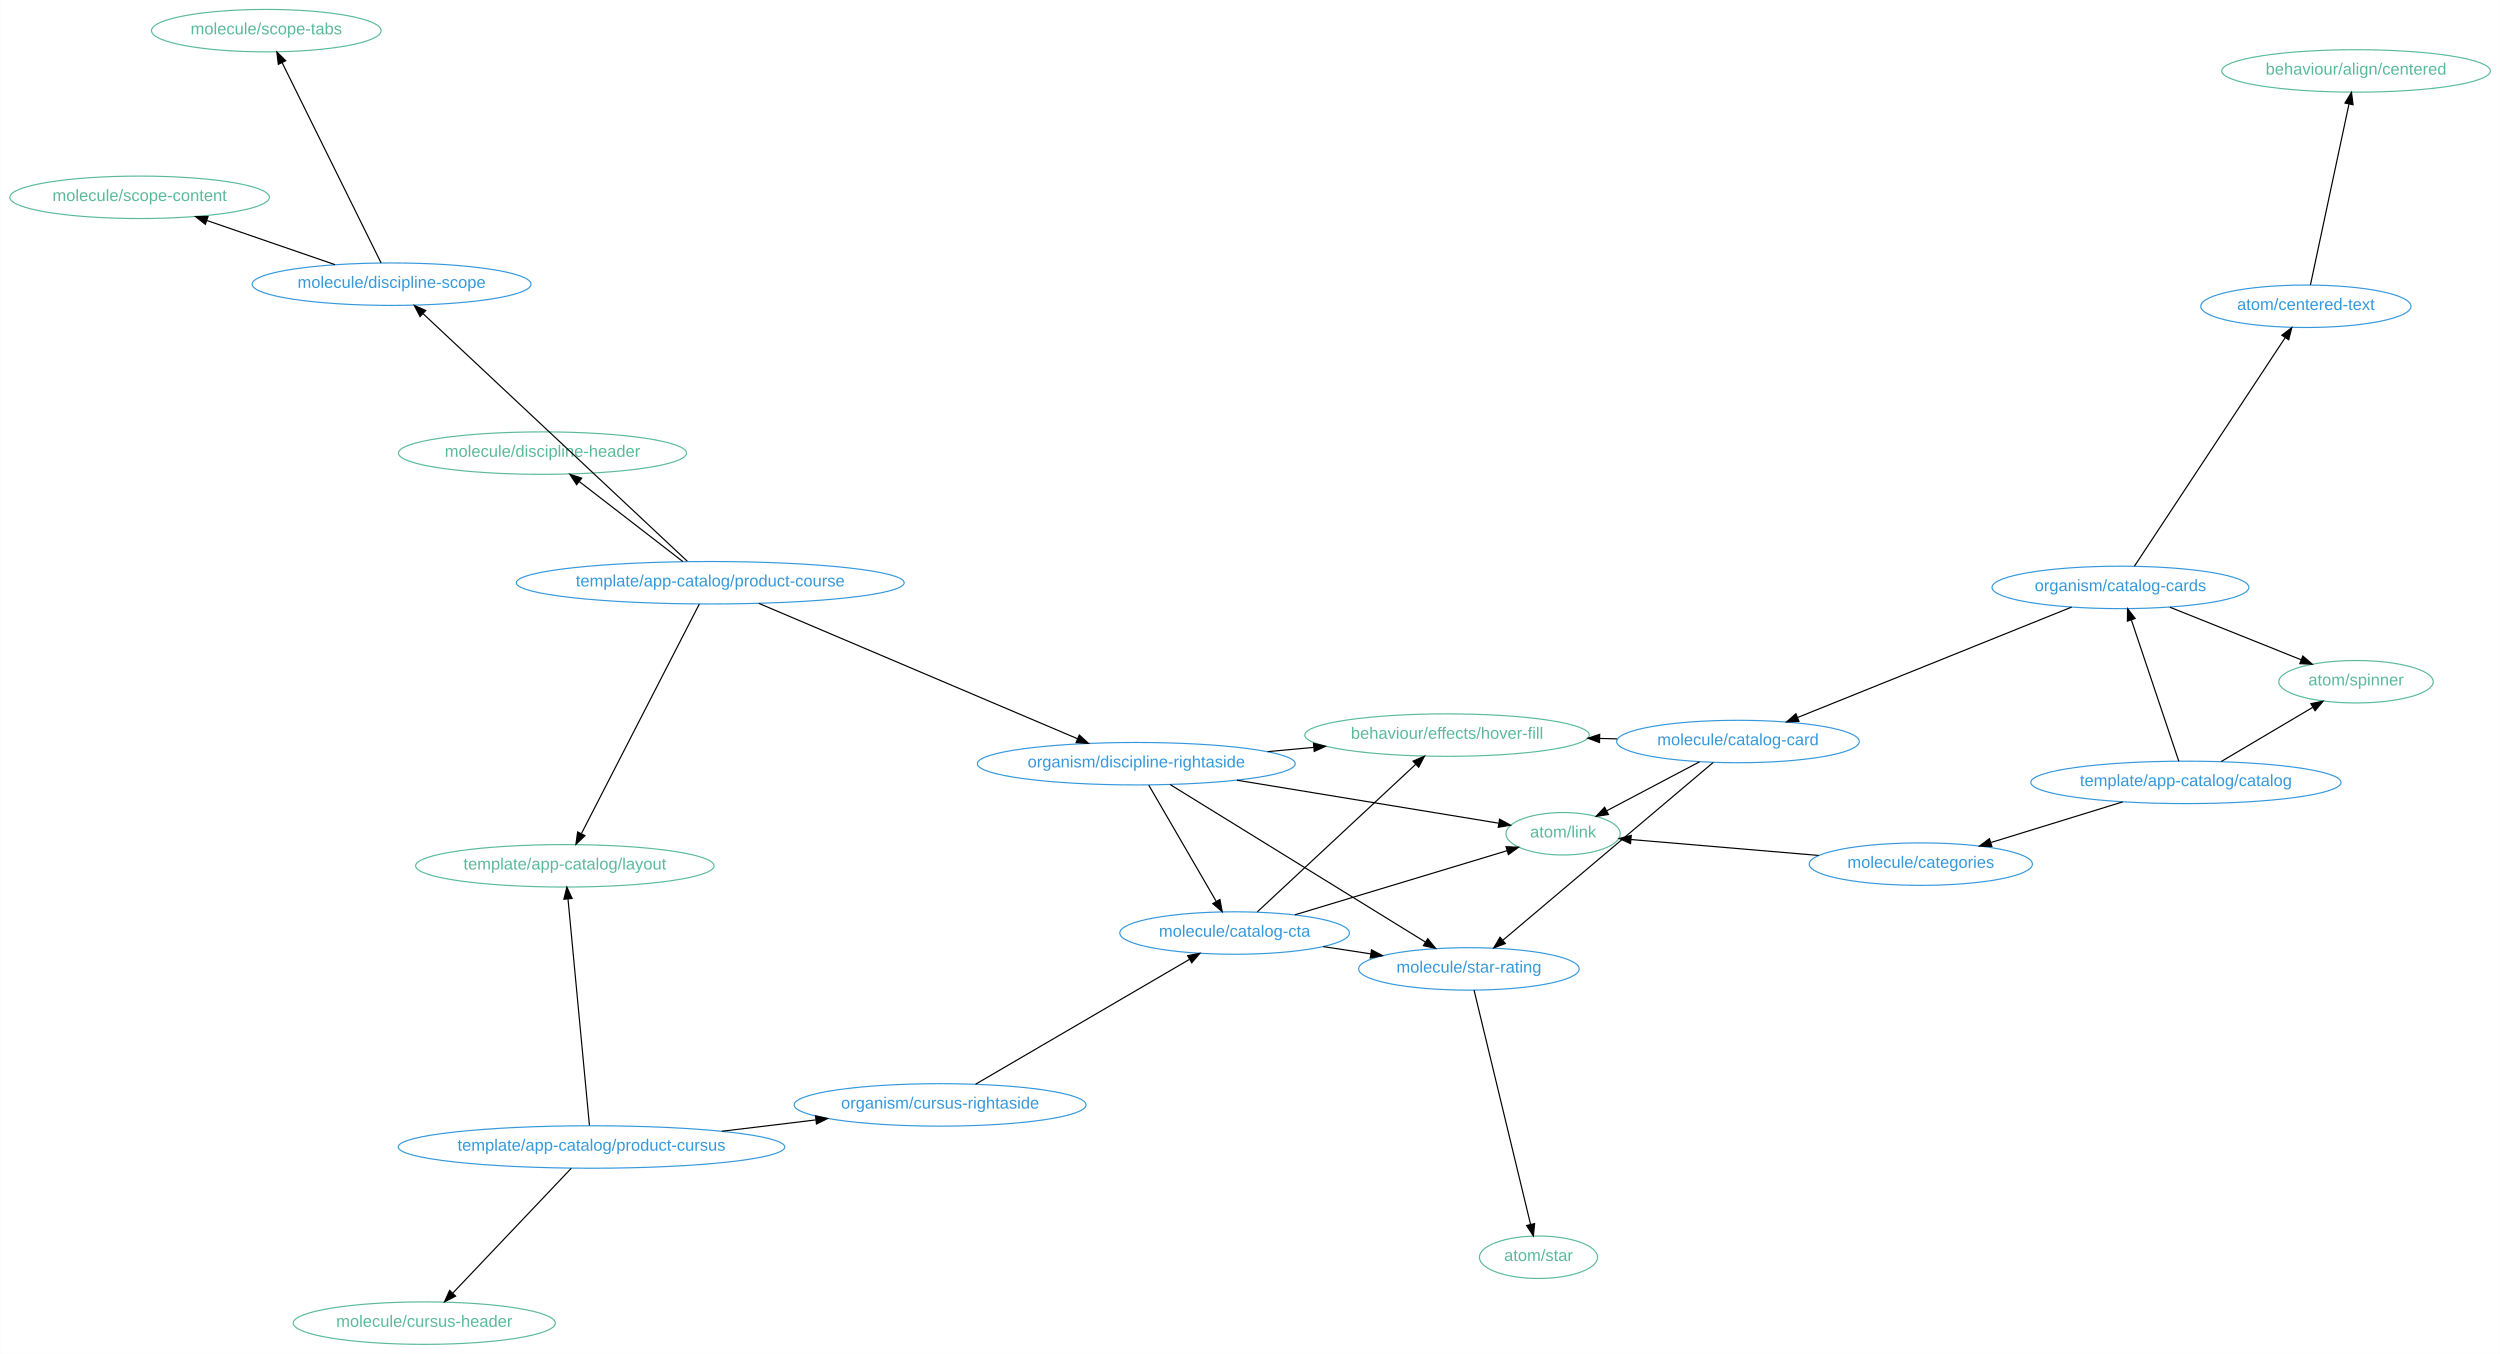
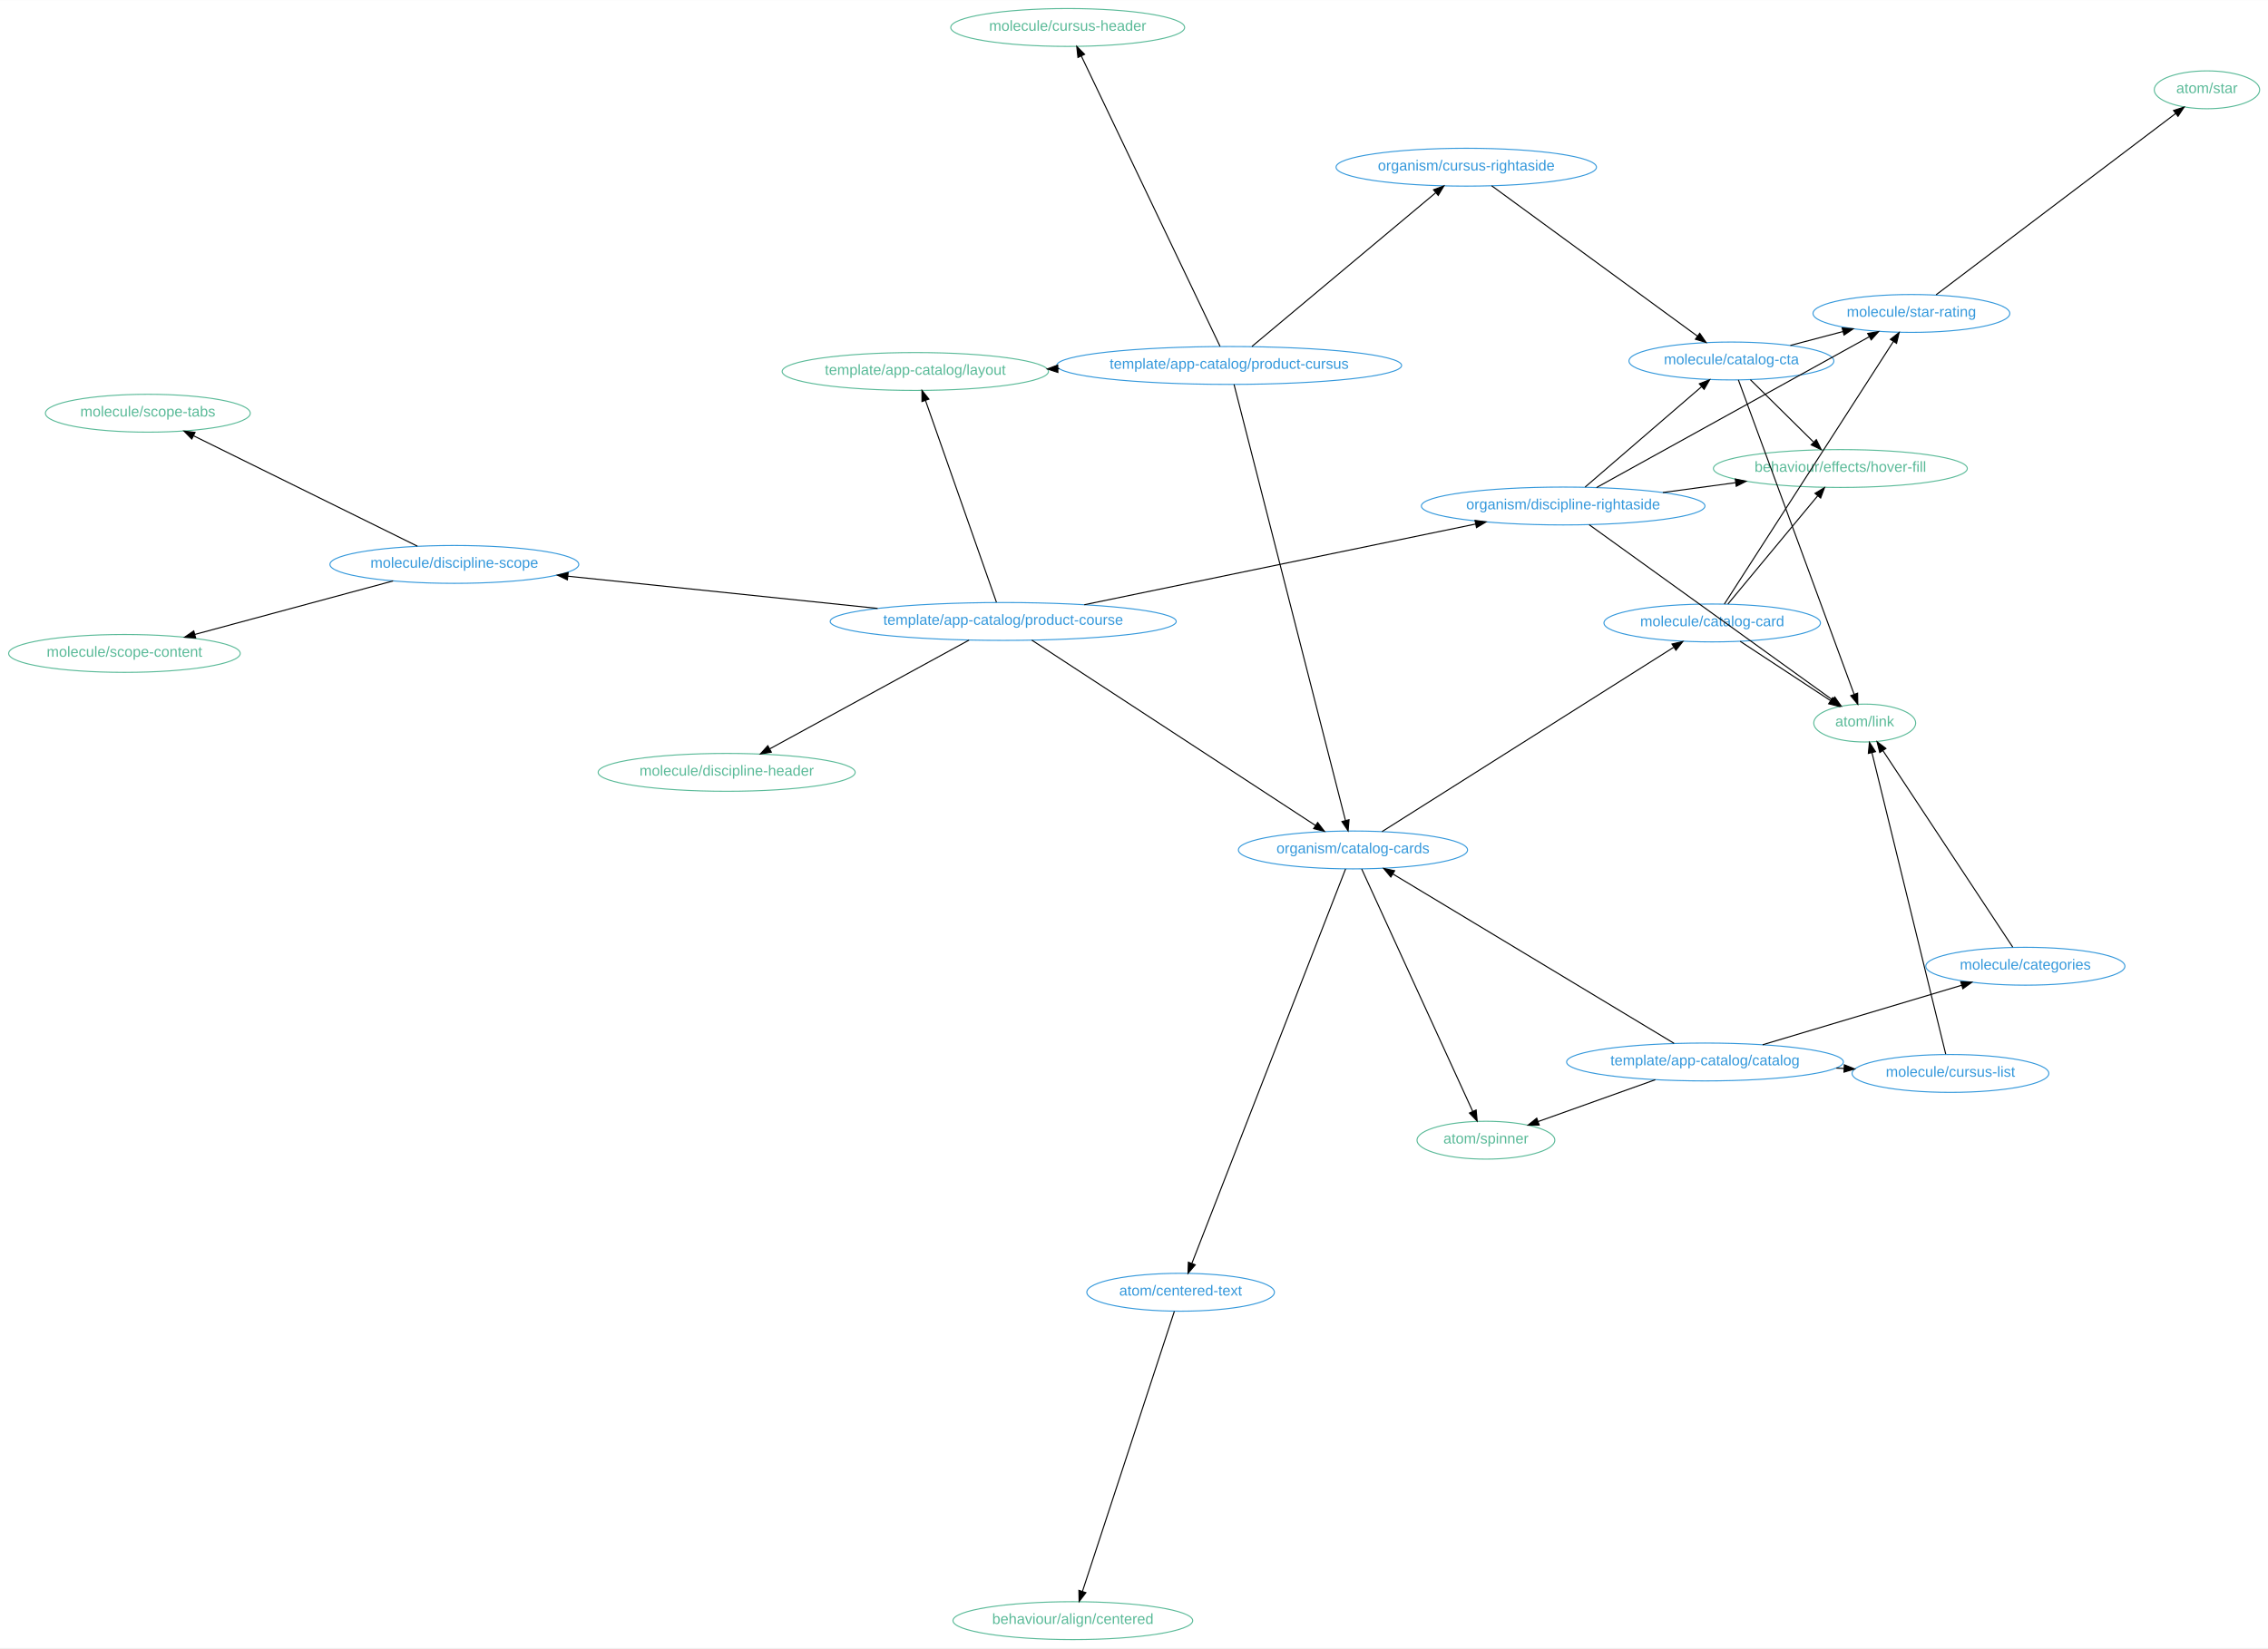
- <svg xmlns="http://www.w3.org/2000/svg" width="2120pt" height="1148pt" viewBox="0.00 0.00 2119.94 1148.11">
-   <g id="graph0" class="graph" transform="scale(1 1) rotate(0) translate(7.992 1140.12)">
-     <polygon fill="#ffffff" stroke="none" points="-7.992,7.992 -7.992,-1140.12 2111.95,-1140.12 2111.95,7.992 -7.992,7.992" />
+ <svg xmlns="http://www.w3.org/2000/svg" width="2156pt" height="1567pt" viewBox="0.00 0.00 2155.68 1566.52">
+   <g id="graph0" class="graph" transform="scale(1 1) rotate(0) translate(7.992 1558.53)">
+     <polygon fill="#ffffff" stroke="none" points="-7.992,7.992 -7.992,-1558.53 2147.69,-1558.53 2147.69,7.992 -7.992,7.992" />
    <g id="node1" class="node">
-       <ellipse fill="none" stroke="#3498db" cx="1947.45" cy="-880.375" rx="89.157" ry="18" />
-       <text text-anchor="middle" x="1947.45" y="-877.224" font-family="Arial" font-size="14.00" fill="#3498db">atom/centered-text</text>
+       <ellipse fill="none" stroke="#3498db" cx="1114.16" cy="-330.187" rx="89.157" ry="18" />
+       <text text-anchor="middle" x="1114.16" y="-327.037" font-family="Arial" font-size="14.00" fill="#3498db">atom/centered-text</text>
    </g>
    <g id="node2" class="node">
-       <ellipse fill="none" stroke="#5aba98" cx="1989.99" cy="-1079.96" rx="113.932" ry="18" />
-       <text text-anchor="middle" x="1989.99" y="-1076.81" font-family="Arial" font-size="14.00" fill="#5aba98">behaviour/align/centered</text>
+       <ellipse fill="none" stroke="#5aba98" cx="1011.72" cy="-18" rx="113.932" ry="18" />
+       <text text-anchor="middle" x="1011.72" y="-14.849" font-family="Arial" font-size="14.00" fill="#5aba98">behaviour/align/centered</text>
    </g>
    <g id="edge1" class="edge">
-       <path fill="none" stroke="#000000" d="M1951.3,-898.439C1958.73,-933.305 1975.1,-1010.11 1983.98,-1051.76" />
-       <polygon fill="#000000" stroke="#000000" points="1980.61,-1052.74 1986.12,-1061.79 1987.46,-1051.28 1980.61,-1052.74" />
+       <path fill="none" stroke="#000000" d="M1108.21,-312.053C1091.06,-259.786 1041.44,-108.57 1020.85,-45.811" />
+       <polygon fill="#000000" stroke="#000000" points="1024.13,-44.594 1017.69,-36.184 1017.48,-46.777 1024.13,-44.594" />
    </g>
    <g id="node3" class="node">
-       <ellipse fill="none" stroke="#5aba98" cx="1317.51" cy="-433.013" rx="48.446" ry="18" />
-       <text text-anchor="middle" x="1317.51" y="-429.862" font-family="Arial" font-size="14.00" fill="#5aba98">atom/link</text>
+       <ellipse fill="none" stroke="#5aba98" cx="1764.37" cy="-871.29" rx="48.446" ry="18" />
+       <text text-anchor="middle" x="1764.37" y="-868.14" font-family="Arial" font-size="14.00" fill="#5aba98">atom/link</text>
    </g>
    <g id="node4" class="node">
-       <ellipse fill="none" stroke="#5aba98" cx="1989.97" cy="-561.952" rx="65.478" ry="18" />
-       <text text-anchor="middle" x="1989.97" y="-558.801" font-family="Arial" font-size="14.00" fill="#5aba98">atom/spinner</text>
+       <ellipse fill="none" stroke="#5aba98" cx="1404.34" cy="-474.742" rx="65.478" ry="18" />
+       <text text-anchor="middle" x="1404.34" y="-471.592" font-family="Arial" font-size="14.00" fill="#5aba98">atom/spinner</text>
    </g>
    <g id="node5" class="node">
-       <ellipse fill="none" stroke="#5aba98" cx="1296.65" cy="-73.871" rx="50.083" ry="18" />
-       <text text-anchor="middle" x="1296.65" y="-70.72" font-family="Arial" font-size="14.00" fill="#5aba98">atom/star</text>
+       <ellipse fill="none" stroke="#5aba98" cx="2089.65" cy="-1473.27" rx="50.083" ry="18" />
+       <text text-anchor="middle" x="2089.65" y="-1470.12" font-family="Arial" font-size="14.00" fill="#5aba98">atom/star</text>
    </g>
    <g id="node6" class="node">
-       <ellipse fill="none" stroke="#5aba98" cx="1219.09" cy="-516.699" rx="120.664" ry="18" />
-       <text text-anchor="middle" x="1219.09" y="-513.548" font-family="Arial" font-size="14.00" fill="#5aba98">behaviour/effects/hover-fill</text>
+       <ellipse fill="none" stroke="#5aba98" cx="1741.23" cy="-1113.27" rx="120.664" ry="18" />
+       <text text-anchor="middle" x="1741.23" y="-1110.11" font-family="Arial" font-size="14.00" fill="#5aba98">behaviour/effects/hover-fill</text>
    </g>
    <g id="node7" class="node">
-       <ellipse fill="none" stroke="#3498db" cx="1465.83" cy="-511.258" rx="102.894" ry="18" />
-       <text text-anchor="middle" x="1465.83" y="-508.108" font-family="Arial" font-size="14.00" fill="#3498db">molecule/catalog-card</text>
+       <ellipse fill="none" stroke="#3498db" cx="1619.42" cy="-966.444" rx="102.894" ry="18" />
+       <text text-anchor="middle" x="1619.42" y="-963.293" font-family="Arial" font-size="14.00" fill="#3498db">molecule/catalog-card</text>
    </g>
    <g id="edge2" class="edge">
-       <path fill="none" stroke="#000000" d="M1433.28,-494.087C1409.99,-481.801 1378.61,-465.244 1354.39,-452.469" />
-       <polygon fill="#000000" stroke="#000000" points="1355.97,-449.345 1345.5,-447.775 1352.71,-455.537 1355.97,-449.345" />
+       <path fill="none" stroke="#000000" d="M1646.01,-948.991C1670.24,-933.084 1706.1,-909.545 1731.99,-892.546" />
+       <polygon fill="#000000" stroke="#000000" points="1733.92,-895.467 1740.36,-887.053 1730.08,-889.615 1733.92,-895.467" />
    </g>
    <g id="edge3" class="edge">
-       <path fill="none" stroke="#000000" d="M1363.33,-513.518C1358.46,-513.626 1353.54,-513.734 1348.61,-513.843" />
-       <polygon fill="#000000" stroke="#000000" points="1348.4,-510.347 1338.48,-514.066 1348.55,-517.345 1348.4,-510.347" />
+       <path fill="none" stroke="#000000" d="M1634.36,-984.447C1655.73,-1010.2 1695.15,-1057.72 1719.67,-1087.28" />
+       <polygon fill="#000000" stroke="#000000" points="1717.09,-1089.65 1726.17,-1095.11 1722.48,-1085.18 1717.09,-1089.65" />
    </g>
    <g id="node8" class="node">
-       <ellipse fill="none" stroke="#3498db" cx="1237.64" cy="-318.408" rx="93.521" ry="18" />
-       <text text-anchor="middle" x="1237.64" y="-315.257" font-family="Arial" font-size="14.00" fill="#3498db">molecule/star-rating</text>
+       <ellipse fill="none" stroke="#3498db" cx="1808.76" cy="-1260.67" rx="93.521" ry="18" />
+       <text text-anchor="middle" x="1808.76" y="-1257.52" font-family="Arial" font-size="14.00" fill="#3498db">molecule/star-rating</text>
    </g>
    <g id="edge4" class="edge">
-       <path fill="none" stroke="#000000" d="M1444.77,-493.461C1403.76,-458.803 1313.14,-382.213 1266.54,-342.836" />
-       <polygon fill="#000000" stroke="#000000" points="1268.55,-339.944 1258.65,-336.162 1264.03,-345.291 1268.55,-339.944" />
+       <path fill="none" stroke="#000000" d="M1630.98,-984.406C1663.13,-1034.37 1753.74,-1175.17 1791.7,-1234.15" />
+       <polygon fill="#000000" stroke="#000000" points="1788.76,-1236.05 1797.11,-1242.57 1794.64,-1232.26 1788.76,-1236.05" />
+     </g>
+     <g id="edge12" class="edge">
+       <path fill="none" stroke="#000000" d="M1832.23,-1278.43C1883.14,-1316.97 2003.7,-1408.21 2059.88,-1450.73" />
+       <polygon fill="#000000" stroke="#000000" points="2057.92,-1453.64 2068,-1456.88 2062.14,-1448.06 2057.92,-1453.64" />
+     </g>
+     <g id="node9" class="node">
+       <ellipse fill="none" stroke="#3498db" cx="1637.68" cy="-1215.49" rx="97.374" ry="18" />
+       <text text-anchor="middle" x="1637.68" y="-1212.34" font-family="Arial" font-size="14.00" fill="#3498db">molecule/catalog-cta</text>
+     </g>
+     <g id="edge5" class="edge">
+       <path fill="none" stroke="#000000" d="M1644.31,-1197.47C1665.14,-1140.9 1729.3,-966.561 1754.28,-898.71" />
+       <polygon fill="#000000" stroke="#000000" points="1757.63,-899.727 1757.8,-889.133 1751.06,-897.309 1757.63,-899.727" />
+     </g>
+     <g id="edge6" class="edge">
+       <path fill="none" stroke="#000000" d="M1655.72,-1197.69C1672.25,-1181.37 1696.9,-1157.03 1715.49,-1138.67" />
+       <polygon fill="#000000" stroke="#000000" points="1718.39,-1140.73 1723.05,-1131.21 1713.48,-1135.75 1718.39,-1140.73" />
+     </g>
+     <g id="edge7" class="edge">
+       <path fill="none" stroke="#000000" d="M1693.7,-1230.28C1709.6,-1234.48 1727.05,-1239.09 1743.44,-1243.42" />
+       <polygon fill="#000000" stroke="#000000" points="1742.93,-1246.9 1753.49,-1246.07 1744.72,-1240.14 1742.93,-1246.9" />
+     </g>
+     <g id="node10" class="node">
+       <ellipse fill="none" stroke="#3498db" cx="1917.05" cy="-640.107" rx="94.638" ry="18" />
+       <text text-anchor="middle" x="1917.05" y="-636.956" font-family="Arial" font-size="14.00" fill="#3498db">molecule/categories</text>
+     </g>
+     <g id="edge8" class="edge">
+       <path fill="none" stroke="#000000" d="M1905.07,-658.247C1878.19,-698.947 1812.99,-797.672 1781.69,-845.059" />
+       <polygon fill="#000000" stroke="#000000" points="1778.67,-843.278 1776.08,-853.552 1784.52,-847.136 1778.67,-843.278" />
+     </g>
+     <g id="node11" class="node">
+       <ellipse fill="none" stroke="#5aba98" cx="1006.83" cy="-1532.54" rx="111.151" ry="18" />
+       <text text-anchor="middle" x="1006.83" y="-1529.39" font-family="Arial" font-size="14.00" fill="#5aba98">molecule/cursus-header</text>
+     </g>
+     <g id="node12" class="node">
+       <ellipse fill="none" stroke="#3498db" cx="1845.87" cy="-538.197" rx="93.503" ry="18" />
+       <text text-anchor="middle" x="1845.87" y="-535.046" font-family="Arial" font-size="14.00" fill="#3498db">molecule/cursus-list</text>
+     </g>
+     <g id="edge9" class="edge">
+       <path fill="none" stroke="#000000" d="M1841.37,-556.58C1827.84,-611.859 1787.48,-776.84 1771.24,-843.194" />
+       <polygon fill="#000000" stroke="#000000" points="1767.83,-842.419 1768.85,-852.964 1774.63,-844.082 1767.83,-842.419" />
+     </g>
+     <g id="node13" class="node">
+       <ellipse fill="none" stroke="#5aba98" cx="682.69" cy="-824.42" rx="122.161" ry="18" />
+       <text text-anchor="middle" x="682.69" y="-821.27" font-family="Arial" font-size="14.00" fill="#5aba98">molecule/discipline-header</text>
+     </g>
+     <g id="node14" class="node">
+       <ellipse fill="none" stroke="#3498db" cx="423.866" cy="-1022.1" rx="118.269" ry="18" />
+       <text text-anchor="middle" x="423.866" y="-1018.95" font-family="Arial" font-size="14.00" fill="#3498db">molecule/discipline-scope</text>
+     </g>
+     <g id="node15" class="node">
+       <ellipse fill="none" stroke="#5aba98" cx="110.285" cy="-937.475" rx="110.071" ry="18" />
+       <text text-anchor="middle" x="110.285" y="-934.324" font-family="Arial" font-size="14.00" fill="#5aba98">molecule/scope-content</text>
+     </g>
+     <g id="edge10" class="edge">
+       <path fill="none" stroke="#000000" d="M365.619,-1006.38C312.234,-991.976 233.219,-970.652 177.249,-955.547" />
+       <polygon fill="#000000" stroke="#000000" points="177.994,-952.123 167.427,-952.896 176.17,-958.881 177.994,-952.123" />
+     </g>
+     <g id="node16" class="node">
+       <ellipse fill="none" stroke="#5aba98" cx="132.527" cy="-1165.82" rx="97.374" ry="18" />
+       <text text-anchor="middle" x="132.527" y="-1162.67" font-family="Arial" font-size="14.00" fill="#5aba98">molecule/scope-tabs</text>
    </g>
    <g id="edge11" class="edge">
-       <path fill="none" stroke="#000000" d="M1241.98,-300.427C1252.17,-258.207 1277.68,-152.49 1289.9,-101.814" />
-       <polygon fill="#000000" stroke="#000000" points="1293.36,-102.42 1292.3,-91.878 1286.55,-100.778 1293.36,-102.42" />
-     </g>
-     <g id="node9" class="node">
-       <ellipse fill="none" stroke="#3498db" cx="1038.92" cy="-348.836" rx="97.374" ry="18" />
-       <text text-anchor="middle" x="1038.92" y="-345.686" font-family="Arial" font-size="14.00" fill="#3498db">molecule/catalog-cta</text>
-     </g>
-     <g id="edge5" class="edge">
-       <path fill="none" stroke="#000000" d="M1090.02,-364.276C1141.42,-379.805 1220.03,-403.557 1270.08,-418.68" />
-       <polygon fill="#000000" stroke="#000000" points="1269.11,-422.043 1279.69,-421.585 1271.13,-415.342 1269.11,-422.043" />
-     </g>
-     <g id="edge6" class="edge">
-       <path fill="none" stroke="#000000" d="M1058.2,-366.801C1090.58,-396.964 1155.91,-457.834 1192.58,-491.999" />
-       <polygon fill="#000000" stroke="#000000" points="1190.25,-494.608 1199.95,-498.864 1195.02,-489.486 1190.25,-494.608" />
-     </g>
-     <g id="edge7" class="edge">
-       <path fill="none" stroke="#000000" d="M1114.05,-337.333C1127.19,-335.321 1140.93,-333.217 1154.27,-331.174" />
-       <polygon fill="#000000" stroke="#000000" points="1155.03,-334.599 1164.38,-329.626 1153.97,-327.68 1155.03,-334.599" />
-     </g>
-     <g id="node10" class="node">
-       <ellipse fill="none" stroke="#3498db" cx="1620.88" cy="-407.272" rx="94.638" ry="18" />
-       <text text-anchor="middle" x="1620.88" y="-404.121" font-family="Arial" font-size="14.00" fill="#3498db">molecule/categories</text>
-     </g>
-     <g id="edge8" class="edge">
-       <path fill="none" stroke="#000000" d="M1534.35,-414.614C1483.33,-418.943 1420.18,-424.302 1375.21,-428.117" />
-       <polygon fill="#000000" stroke="#000000" points="1374.71,-424.647 1365.05,-428.98 1375.31,-431.622 1374.71,-424.647" />
-     </g>
-     <g id="node11" class="node">
-       <ellipse fill="none" stroke="#5aba98" cx="351.695" cy="-18" rx="111.151" ry="18" />
-       <text text-anchor="middle" x="351.695" y="-14.849" font-family="Arial" font-size="14.00" fill="#5aba98">molecule/cursus-header</text>
-     </g>
-     <g id="node12" class="node">
-       <ellipse fill="none" stroke="#5aba98" cx="451.955" cy="-755.846" rx="122.161" ry="18" />
-       <text text-anchor="middle" x="451.955" y="-752.695" font-family="Arial" font-size="14.00" fill="#5aba98">molecule/discipline-header</text>
-     </g>
-     <g id="node13" class="node">
-       <ellipse fill="none" stroke="#3498db" cx="323.968" cy="-899.116" rx="118.269" ry="18" />
-       <text text-anchor="middle" x="323.968" y="-895.966" font-family="Arial" font-size="14.00" fill="#3498db">molecule/discipline-scope</text>
-     </g>
-     <g id="node14" class="node">
-       <ellipse fill="none" stroke="#5aba98" cx="110.285" cy="-972.785" rx="110.071" ry="18" />
-       <text text-anchor="middle" x="110.285" y="-969.634" font-family="Arial" font-size="14.00" fill="#5aba98">molecule/scope-content</text>
-     </g>
-     <g id="edge9" class="edge">
-       <path fill="none" stroke="#000000" d="M276.014,-915.649C243.872,-926.73 201.389,-941.376 167.484,-953.066" />
-       <polygon fill="#000000" stroke="#000000" points="166.025,-949.866 157.712,-956.434 168.306,-956.484 166.025,-949.866" />
-     </g>
-     <g id="node15" class="node">
-       <ellipse fill="none" stroke="#5aba98" cx="217.714" cy="-1114.13" rx="97.374" ry="18" />
-       <text text-anchor="middle" x="217.714" y="-1110.98" font-family="Arial" font-size="14.00" fill="#5aba98">molecule/scope-tabs</text>
-     </g>
-     <g id="edge10" class="edge">
-       <path fill="none" stroke="#000000" d="M315.092,-917.078C296.458,-954.784 253.172,-1042.38 231.131,-1086.98" />
-       <polygon fill="#000000" stroke="#000000" points="227.933,-1085.55 226.64,-1096.07 234.208,-1088.65 227.933,-1085.55" />
-     </g>
-     <g id="node16" class="node">
-       <ellipse fill="none" stroke="#3498db" cx="1790.18" cy="-641.943" rx="108.906" ry="18" />
-       <text text-anchor="middle" x="1790.18" y="-638.792" font-family="Arial" font-size="14.00" fill="#3498db">organism/catalog-cards</text>
-     </g>
-     <g id="edge12" class="edge">
-       <path fill="none" stroke="#000000" d="M1802,-659.864C1829.44,-701.462 1897.56,-804.746 1929.89,-853.754" />
-       <polygon fill="#000000" stroke="#000000" points="1927.06,-855.825 1935.49,-862.246 1932.9,-851.971 1927.06,-855.825" />
+       <path fill="none" stroke="#000000" d="M388.723,-1039.44C335.393,-1065.75 234.115,-1115.71 176.151,-1144.3" />
+       <polygon fill="#000000" stroke="#000000" points="174.309,-1141.31 166.889,-1148.87 177.406,-1147.59 174.309,-1141.31" />
+     </g>
+     <g id="node17" class="node">
+       <ellipse fill="none" stroke="#3498db" cx="1277.98" cy="-750.654" rx="108.906" ry="18" />
+       <text text-anchor="middle" x="1277.98" y="-747.503" font-family="Arial" font-size="14.00" fill="#3498db">organism/catalog-cards</text>
    </g>
    <g id="edge13" class="edge">
-       <path fill="none" stroke="#000000" d="M1832.07,-625.174C1864.56,-612.165 1909.58,-594.138 1943.24,-580.661" />
-       <polygon fill="#000000" stroke="#000000" points="1944.87,-583.779 1952.85,-576.813 1942.27,-577.281 1944.87,-583.779" />
+       <path fill="none" stroke="#000000" d="M1270.94,-732.587C1245.16,-666.412 1155.78,-436.999 1124.82,-357.535" />
+       <polygon fill="#000000" stroke="#000000" points="1128.07,-356.234 1121.18,-348.187 1121.55,-358.775 1128.07,-356.234" />
    </g>
    <g id="edge14" class="edge">
-       <path fill="none" stroke="#000000" d="M1748.78,-625.259C1689.48,-601.369 1580.5,-557.461 1516.48,-531.667" />
-       <polygon fill="#000000" stroke="#000000" points="1517.57,-528.334 1506.99,-527.843 1514.96,-534.827 1517.57,-528.334" />
-     </g>
-     <g id="node17" class="node">
-       <ellipse fill="none" stroke="#3498db" cx="789.158" cy="-203.07" rx="123.771" ry="18" />
-       <text text-anchor="middle" x="789.158" y="-199.92" font-family="Arial" font-size="14.00" fill="#3498db">organism/cursus-rightaside</text>
+       <path fill="none" stroke="#000000" d="M1286.27,-732.551C1307.87,-685.389 1365.98,-558.509 1391.74,-502.25" />
+       <polygon fill="#000000" stroke="#000000" points="1395.04,-503.462 1396.02,-492.912 1388.67,-500.547 1395.04,-503.462" />
    </g>
    <g id="edge15" class="edge">
-       <path fill="none" stroke="#000000" d="M819.286,-220.653C864.723,-247.171 950.759,-297.383 1000.6,-326.469" />
-       <polygon fill="#000000" stroke="#000000" points="999.064,-329.626 1009.46,-331.644 1002.59,-323.581 999.064,-329.626" />
+       <path fill="none" stroke="#000000" d="M1305.64,-768.13C1366.87,-806.828 1513.9,-899.757 1582.73,-943.254" />
+       <polygon fill="#000000" stroke="#000000" points="1581.19,-946.421 1591.51,-948.805 1584.93,-940.504 1581.19,-946.421" />
    </g>
    <g id="node18" class="node">
-       <ellipse fill="none" stroke="#3498db" cx="955.555" cy="-492.443" rx="134.782" ry="18" />
-       <text text-anchor="middle" x="955.555" y="-489.292" font-family="Arial" font-size="14.00" fill="#3498db">organism/discipline-rightaside</text>
+       <ellipse fill="none" stroke="#3498db" cx="1385.65" cy="-1399.71" rx="123.771" ry="18" />
+       <text text-anchor="middle" x="1385.65" y="-1396.56" font-family="Arial" font-size="14.00" fill="#3498db">organism/cursus-rightaside</text>
    </g>
    <g id="edge16" class="edge">
-       <path fill="none" stroke="#000000" d="M1040.88,-478.434C1109.49,-467.168 1203.85,-451.676 1262.73,-442.008" />
-       <polygon fill="#000000" stroke="#000000" points="1263.63,-445.406 1272.94,-440.332 1262.5,-438.499 1263.63,-445.406" />
+       <path fill="none" stroke="#000000" d="M1409.81,-1382.05C1455.45,-1348.69 1554.3,-1276.44 1605.5,-1239.02" />
+       <polygon fill="#000000" stroke="#000000" points="1607.58,-1241.83 1613.59,-1233.1 1603.45,-1236.18 1607.58,-1241.83" />
+     </g>
+     <g id="node19" class="node">
+       <ellipse fill="none" stroke="#3498db" cx="1477.75" cy="-1077.63" rx="134.782" ry="18" />
+       <text text-anchor="middle" x="1477.75" y="-1074.48" font-family="Arial" font-size="14.00" fill="#3498db">organism/discipline-rightaside</text>
    </g>
    <g id="edge17" class="edge">
-       <path fill="none" stroke="#000000" d="M1066.94,-502.694C1079.79,-503.878 1092.92,-505.086 1105.8,-506.271" />
-       <polygon fill="#000000" stroke="#000000" points="1105.79,-509.785 1116.07,-507.217 1106.43,-502.815 1105.79,-509.785" />
+       <path fill="none" stroke="#000000" d="M1502.43,-1059.86C1554.74,-1022.2 1676.62,-934.464 1733.76,-893.322" />
+       <polygon fill="#000000" stroke="#000000" points="1735.96,-896.051 1742.04,-887.368 1731.88,-890.37 1735.96,-896.051" />
+     </g>
+     <g id="edge18" class="edge">
+       <path fill="none" stroke="#000000" d="M1572.5,-1090.45C1594.99,-1093.49 1619.04,-1096.74 1641.74,-1099.81" />
+       <polygon fill="#000000" stroke="#000000" points="1641.34,-1103.29 1651.71,-1101.16 1642.27,-1096.35 1641.34,-1103.29" />
+     </g>
+     <g id="edge20" class="edge">
+       <path fill="none" stroke="#000000" d="M1509.49,-1095.18C1570.07,-1128.68 1702.07,-1201.67 1768.65,-1238.49" />
+       <polygon fill="#000000" stroke="#000000" points="1767.16,-1241.66 1777.6,-1243.44 1770.54,-1235.53 1767.16,-1241.66" />
    </g>
    <g id="edge19" class="edge">
-       <path fill="none" stroke="#000000" d="M984.155,-474.798C1035.61,-443.053 1143.72,-376.356 1200.7,-341.202" />
-       <polygon fill="#000000" stroke="#000000" points="1202.71,-344.071 1209.38,-335.841 1199.04,-338.113 1202.71,-344.071" />
-     </g>
-     <g id="edge18" class="edge">
-       <path fill="none" stroke="#000000" d="M966.114,-474.255C980.584,-449.329 1006.68,-404.377 1023.38,-375.604" />
-       <polygon fill="#000000" stroke="#000000" points="1026.46,-377.282 1028.45,-366.877 1020.4,-373.768 1026.46,-377.282" />
-     </g>
-     <g id="node19" class="node">
-       <ellipse fill="none" stroke="#3498db" cx="1845.7" cy="-476.589" rx="131.543" ry="18" />
-       <text text-anchor="middle" x="1845.7" y="-473.439" font-family="Arial" font-size="14.00" fill="#3498db">template/app-catalog/catalog</text>
-     </g>
-     <g id="edge20" class="edge">
-       <path fill="none" stroke="#000000" d="M1875.59,-494.276C1898.13,-507.614 1929.17,-525.978 1953.23,-540.212" />
-       <polygon fill="#000000" stroke="#000000" points="1951.69,-543.365 1962.07,-545.445 1955.25,-537.341 1951.69,-543.365" />
+       <path fill="none" stroke="#000000" d="M1498.66,-1095.66C1526.99,-1120.08 1577.68,-1163.77 1609.39,-1191.11" />
+       <polygon fill="#000000" stroke="#000000" points="1607.16,-1193.81 1617.02,-1197.68 1611.73,-1188.5 1607.16,-1193.81" />
+     </g>
+     <g id="node20" class="node">
+       <ellipse fill="none" stroke="#3498db" cx="1612.57" cy="-549.091" rx="131.543" ry="18" />
+       <text text-anchor="middle" x="1612.57" y="-545.941" font-family="Arial" font-size="14.00" fill="#3498db">template/app-catalog/catalog</text>
    </g>
    <g id="edge21" class="edge">
-       <path fill="none" stroke="#000000" d="M1792.13,-460.074C1758.56,-449.723 1715.24,-436.366 1680.57,-425.676" />
-       <polygon fill="#000000" stroke="#000000" points="1681.16,-422.195 1670.57,-422.593 1679.09,-428.884 1681.16,-422.195" />
+       <path fill="none" stroke="#000000" d="M1565.32,-532.221C1532.12,-520.366 1487.79,-504.538 1454.06,-492.494" />
+       <polygon fill="#000000" stroke="#000000" points="1454.99,-489.111 1444.4,-489.045 1452.64,-495.704 1454.99,-489.111" />
    </g>
    <g id="edge22" class="edge">
-       <path fill="none" stroke="#000000" d="M1839.65,-494.6C1829.98,-523.425 1810.94,-580.132 1799.51,-614.174" />
-       <polygon fill="#000000" stroke="#000000" points="1796.09,-613.36 1796.22,-623.954 1802.72,-615.588 1796.09,-613.36" />
-     </g>
-     <g id="node20" class="node">
-       <ellipse fill="none" stroke="#5aba98" cx="470.923" cy="-405.835" rx="126.562" ry="18" />
-       <text text-anchor="middle" x="470.923" y="-402.685" font-family="Arial" font-size="14.00" fill="#5aba98">template/app-catalog/layout</text>
+       <path fill="none" stroke="#000000" d="M1667.36,-565.468C1720.66,-581.401 1801.45,-605.552 1856.6,-622.038" />
+       <polygon fill="#000000" stroke="#000000" points="1855.67,-625.41 1866.25,-624.921 1857.67,-618.703 1855.67,-625.41" />
+     </g>
+     <g id="edge23" class="edge">
+       <path fill="none" stroke="#000000" d="M1737.41,-543.261C1739.88,-543.146 1742.34,-543.031 1744.8,-542.916" />
+       <polygon fill="#000000" stroke="#000000" points="1745,-546.411 1754.82,-542.448 1744.67,-539.419 1745,-546.411" />
+     </g>
+     <g id="edge24" class="edge">
+       <path fill="none" stroke="#000000" d="M1583.17,-566.802C1522.43,-603.393 1383.16,-687.294 1315.82,-727.861" />
+       <polygon fill="#000000" stroke="#000000" points="1313.96,-724.897 1307.2,-733.055 1317.57,-730.893 1313.96,-724.897" />
    </g>
    <g id="node21" class="node">
-       <ellipse fill="none" stroke="#3498db" cx="594.233" cy="-645.898" rx="164.471" ry="18" />
-       <text text-anchor="middle" x="594.233" y="-642.747" font-family="Arial" font-size="14.00" fill="#3498db">template/app-catalog/product-course</text>
-     </g>
-     <g id="edge23" class="edge">
-       <path fill="none" stroke="#000000" d="M571.057,-663.807C547.184,-682.256 509.82,-711.13 483.315,-731.612" />
-       <polygon fill="#000000" stroke="#000000" points="480.894,-729.06 475.122,-737.944 485.174,-734.598 480.894,-729.06" />
-     </g>
-     <g id="edge24" class="edge">
-       <path fill="none" stroke="#000000" d="M574.797,-664.108C527.268,-708.639 405.098,-823.104 350.74,-874.033" />
-       <polygon fill="#000000" stroke="#000000" points="348.133,-871.679 343.229,-881.07 352.919,-876.787 348.133,-871.679" />
+       <ellipse fill="none" stroke="#5aba98" cx="861.979" cy="-1205.5" rx="126.562" ry="18" />
+       <text text-anchor="middle" x="861.979" y="-1202.35" font-family="Arial" font-size="14.00" fill="#5aba98">template/app-catalog/layout</text>
+     </g>
+     <g id="node22" class="node">
+       <ellipse fill="none" stroke="#3498db" cx="945.524" cy="-967.867" rx="164.471" ry="18" />
+       <text text-anchor="middle" x="945.524" y="-964.716" font-family="Arial" font-size="14.00" fill="#3498db">template/app-catalog/product-course</text>
    </g>
    <g id="edge25" class="edge">
-       <path fill="none" stroke="#000000" d="M635.33,-628.444C702.065,-600.101 833.765,-544.168 905.729,-513.604" />
-       <polygon fill="#000000" stroke="#000000" points="907.214,-516.776 915.05,-509.645 904.478,-510.333 907.214,-516.776" />
+       <path fill="none" stroke="#000000" d="M913.032,-950.134C865.221,-924.04 775.949,-875.318 723.693,-846.798" />
+       <polygon fill="#000000" stroke="#000000" points="725.152,-843.607 714.698,-841.889 721.799,-849.752 725.152,-843.607" />
    </g>
    <g id="edge26" class="edge">
-       <path fill="none" stroke="#000000" d="M584.965,-627.854C563.541,-586.146 510.479,-482.844 485.008,-433.256" />
-       <polygon fill="#000000" stroke="#000000" points="487.981,-431.384 480.299,-424.088 481.755,-434.583 487.981,-431.384" />
-     </g>
-     <g id="node22" class="node">
-       <ellipse fill="none" stroke="#3498db" cx="493.506" cy="-167.372" rx="163.913" ry="18" />
-       <text text-anchor="middle" x="493.506" y="-164.221" font-family="Arial" font-size="14.00" fill="#3498db">template/app-catalog/product-cursus</text>
+       <path fill="none" stroke="#000000" d="M826.172,-980.276C737.501,-989.495 617.551,-1001.97 531.747,-1010.89" />
+       <polygon fill="#000000" stroke="#000000" points="531.304,-1007.41 521.72,-1011.93 532.028,-1014.38 531.304,-1007.41" />
    </g>
    <g id="edge27" class="edge">
-       <path fill="none" stroke="#000000" d="M476.4,-149.354C451.38,-122.999 404.676,-73.806 376.069,-43.673" />
-       <polygon fill="#000000" stroke="#000000" points="378.285,-40.924 368.861,-36.082 373.208,-45.744 378.285,-40.924" />
+       <path fill="none" stroke="#000000" d="M972.73,-950.092C1032.54,-911.013 1175.46,-817.64 1242.33,-773.946" />
+       <polygon fill="#000000" stroke="#000000" points="1244.41,-776.77 1250.87,-768.37 1240.58,-770.91 1244.41,-776.77" />
    </g>
    <g id="edge28" class="edge">
-       <path fill="none" stroke="#000000" d="M604.017,-180.716C630.08,-183.862 657.798,-187.209 683.635,-190.329" />
-       <polygon fill="#000000" stroke="#000000" points="683.468,-193.834 693.816,-191.558 684.308,-186.885 683.468,-193.834" />
+       <path fill="none" stroke="#000000" d="M1022.63,-983.77C1121.6,-1004.18 1292.67,-1039.46 1394.52,-1060.47" />
+       <polygon fill="#000000" stroke="#000000" points="1393.96,-1063.93 1404.46,-1062.52 1395.37,-1057.07 1393.96,-1063.93" />
    </g>
    <g id="edge29" class="edge">
-       <path fill="none" stroke="#000000" d="M491.772,-185.688C487.846,-227.143 478.258,-328.382 473.579,-377.789" />
-       <polygon fill="#000000" stroke="#000000" points="470.091,-377.498 472.632,-387.784 477.06,-378.158 470.091,-377.498" />
+       <path fill="none" stroke="#000000" d="M939.107,-986.119C924.553,-1027.52 888.966,-1128.74 871.697,-1177.86" />
+       <polygon fill="#000000" stroke="#000000" points="868.318,-1176.92 868.304,-1187.51 874.922,-1179.24 868.318,-1176.92" />
+     </g>
+     <g id="node23" class="node">
+       <ellipse fill="none" stroke="#3498db" cx="1160.31" cy="-1211.23" rx="163.913" ry="18" />
+       <text text-anchor="middle" x="1160.31" y="-1208.08" font-family="Arial" font-size="14.00" fill="#3498db">template/app-catalog/product-cursus</text>
+     </g>
+     <g id="edge30" class="edge">
+       <path fill="none" stroke="#000000" d="M1151.62,-1229.43C1125.92,-1283.22 1050.22,-1441.71 1019.75,-1505.49" />
+       <polygon fill="#000000" stroke="#000000" points="1016.58,-1504.01 1015.43,-1514.54 1022.9,-1507.03 1016.58,-1504.01" />
+     </g>
+     <g id="edge31" class="edge">
+       <path fill="none" stroke="#000000" d="M1164.92,-1193.18C1182.97,-1122.53 1248.89,-864.507 1270.83,-778.652" />
+       <polygon fill="#000000" stroke="#000000" points="1274.25,-779.389 1273.34,-768.834 1267.47,-777.656 1274.25,-779.389" />
+     </g>
+     <g id="edge32" class="edge">
+       <path fill="none" stroke="#000000" d="M1181.92,-1229.3C1222.65,-1263.38 1310.82,-1337.13 1356.65,-1375.46" />
+       <polygon fill="#000000" stroke="#000000" points="1354.52,-1378.24 1364.43,-1381.97 1359.01,-1372.87 1354.52,-1378.24" />
+     </g>
+     <g id="edge33" class="edge">
+       <path fill="none" stroke="#000000" d="M998.92,-1208.13C998.44,-1208.12 997.959,-1208.11 997.479,-1208.1" />
+       <polygon fill="#000000" stroke="#000000" points="997.496,-1204.6 987.431,-1207.91 997.362,-1211.6 997.496,-1204.6" />
    </g>
  </g>
</svg>
